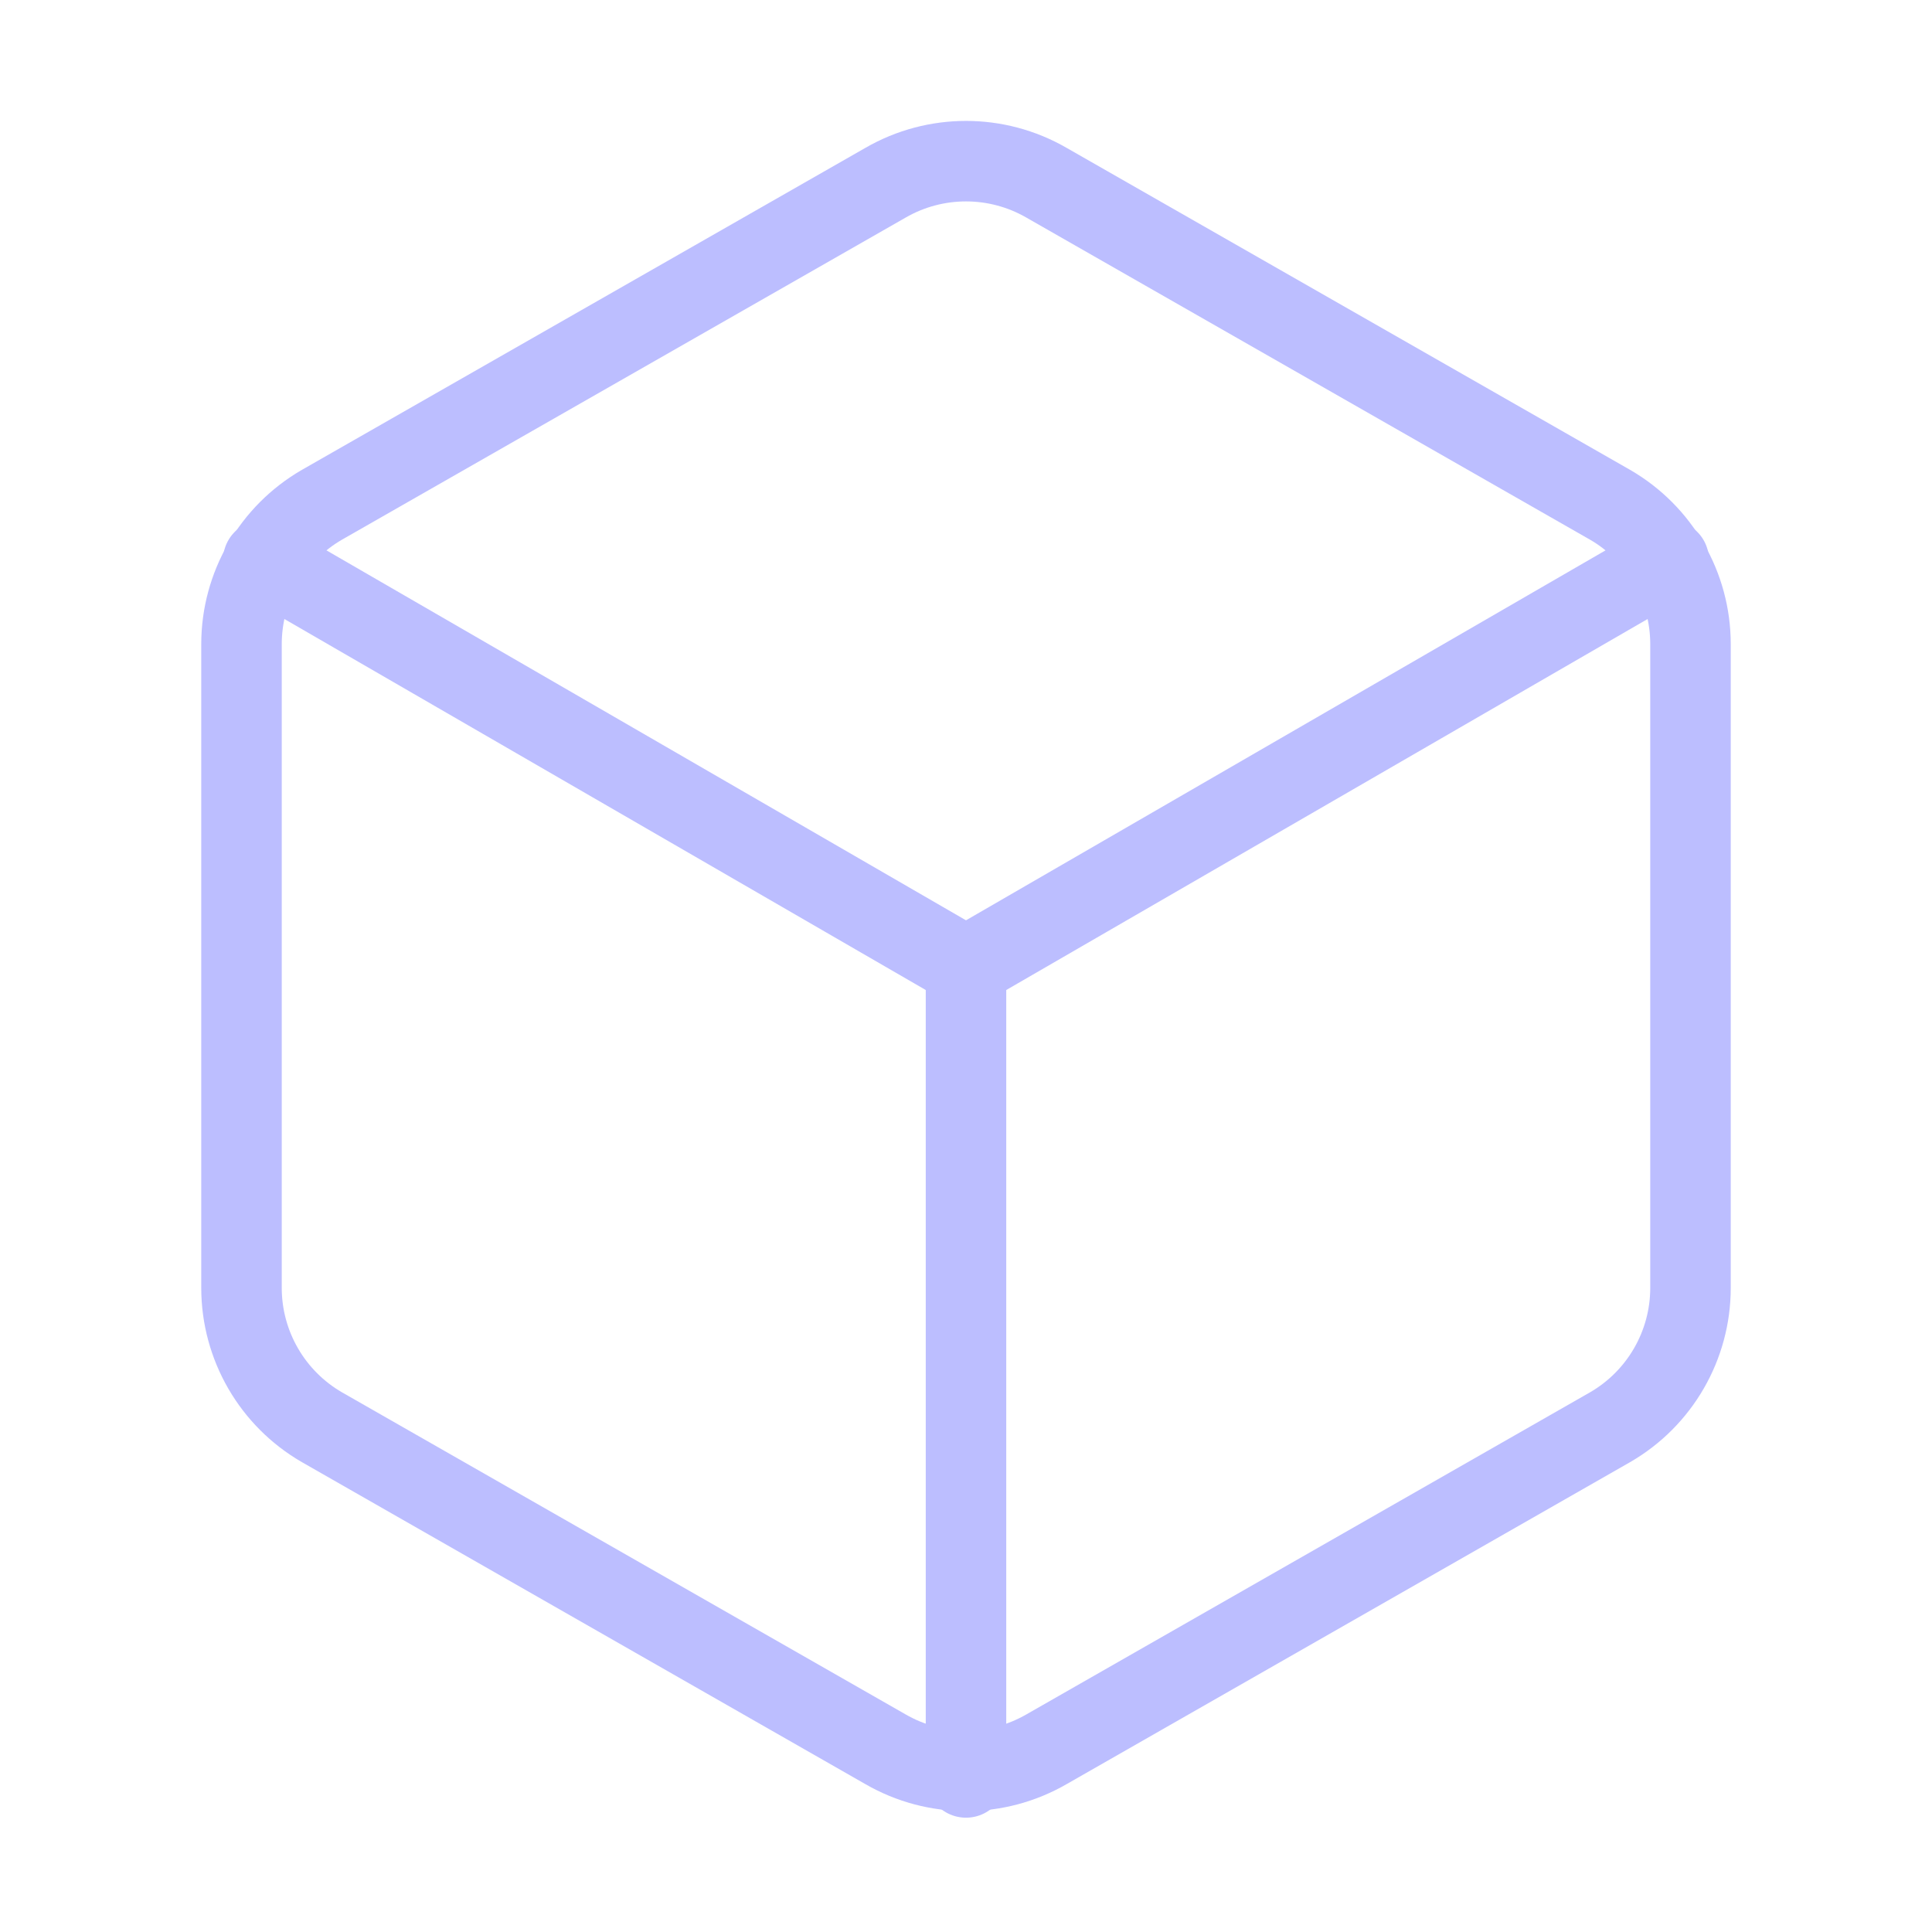
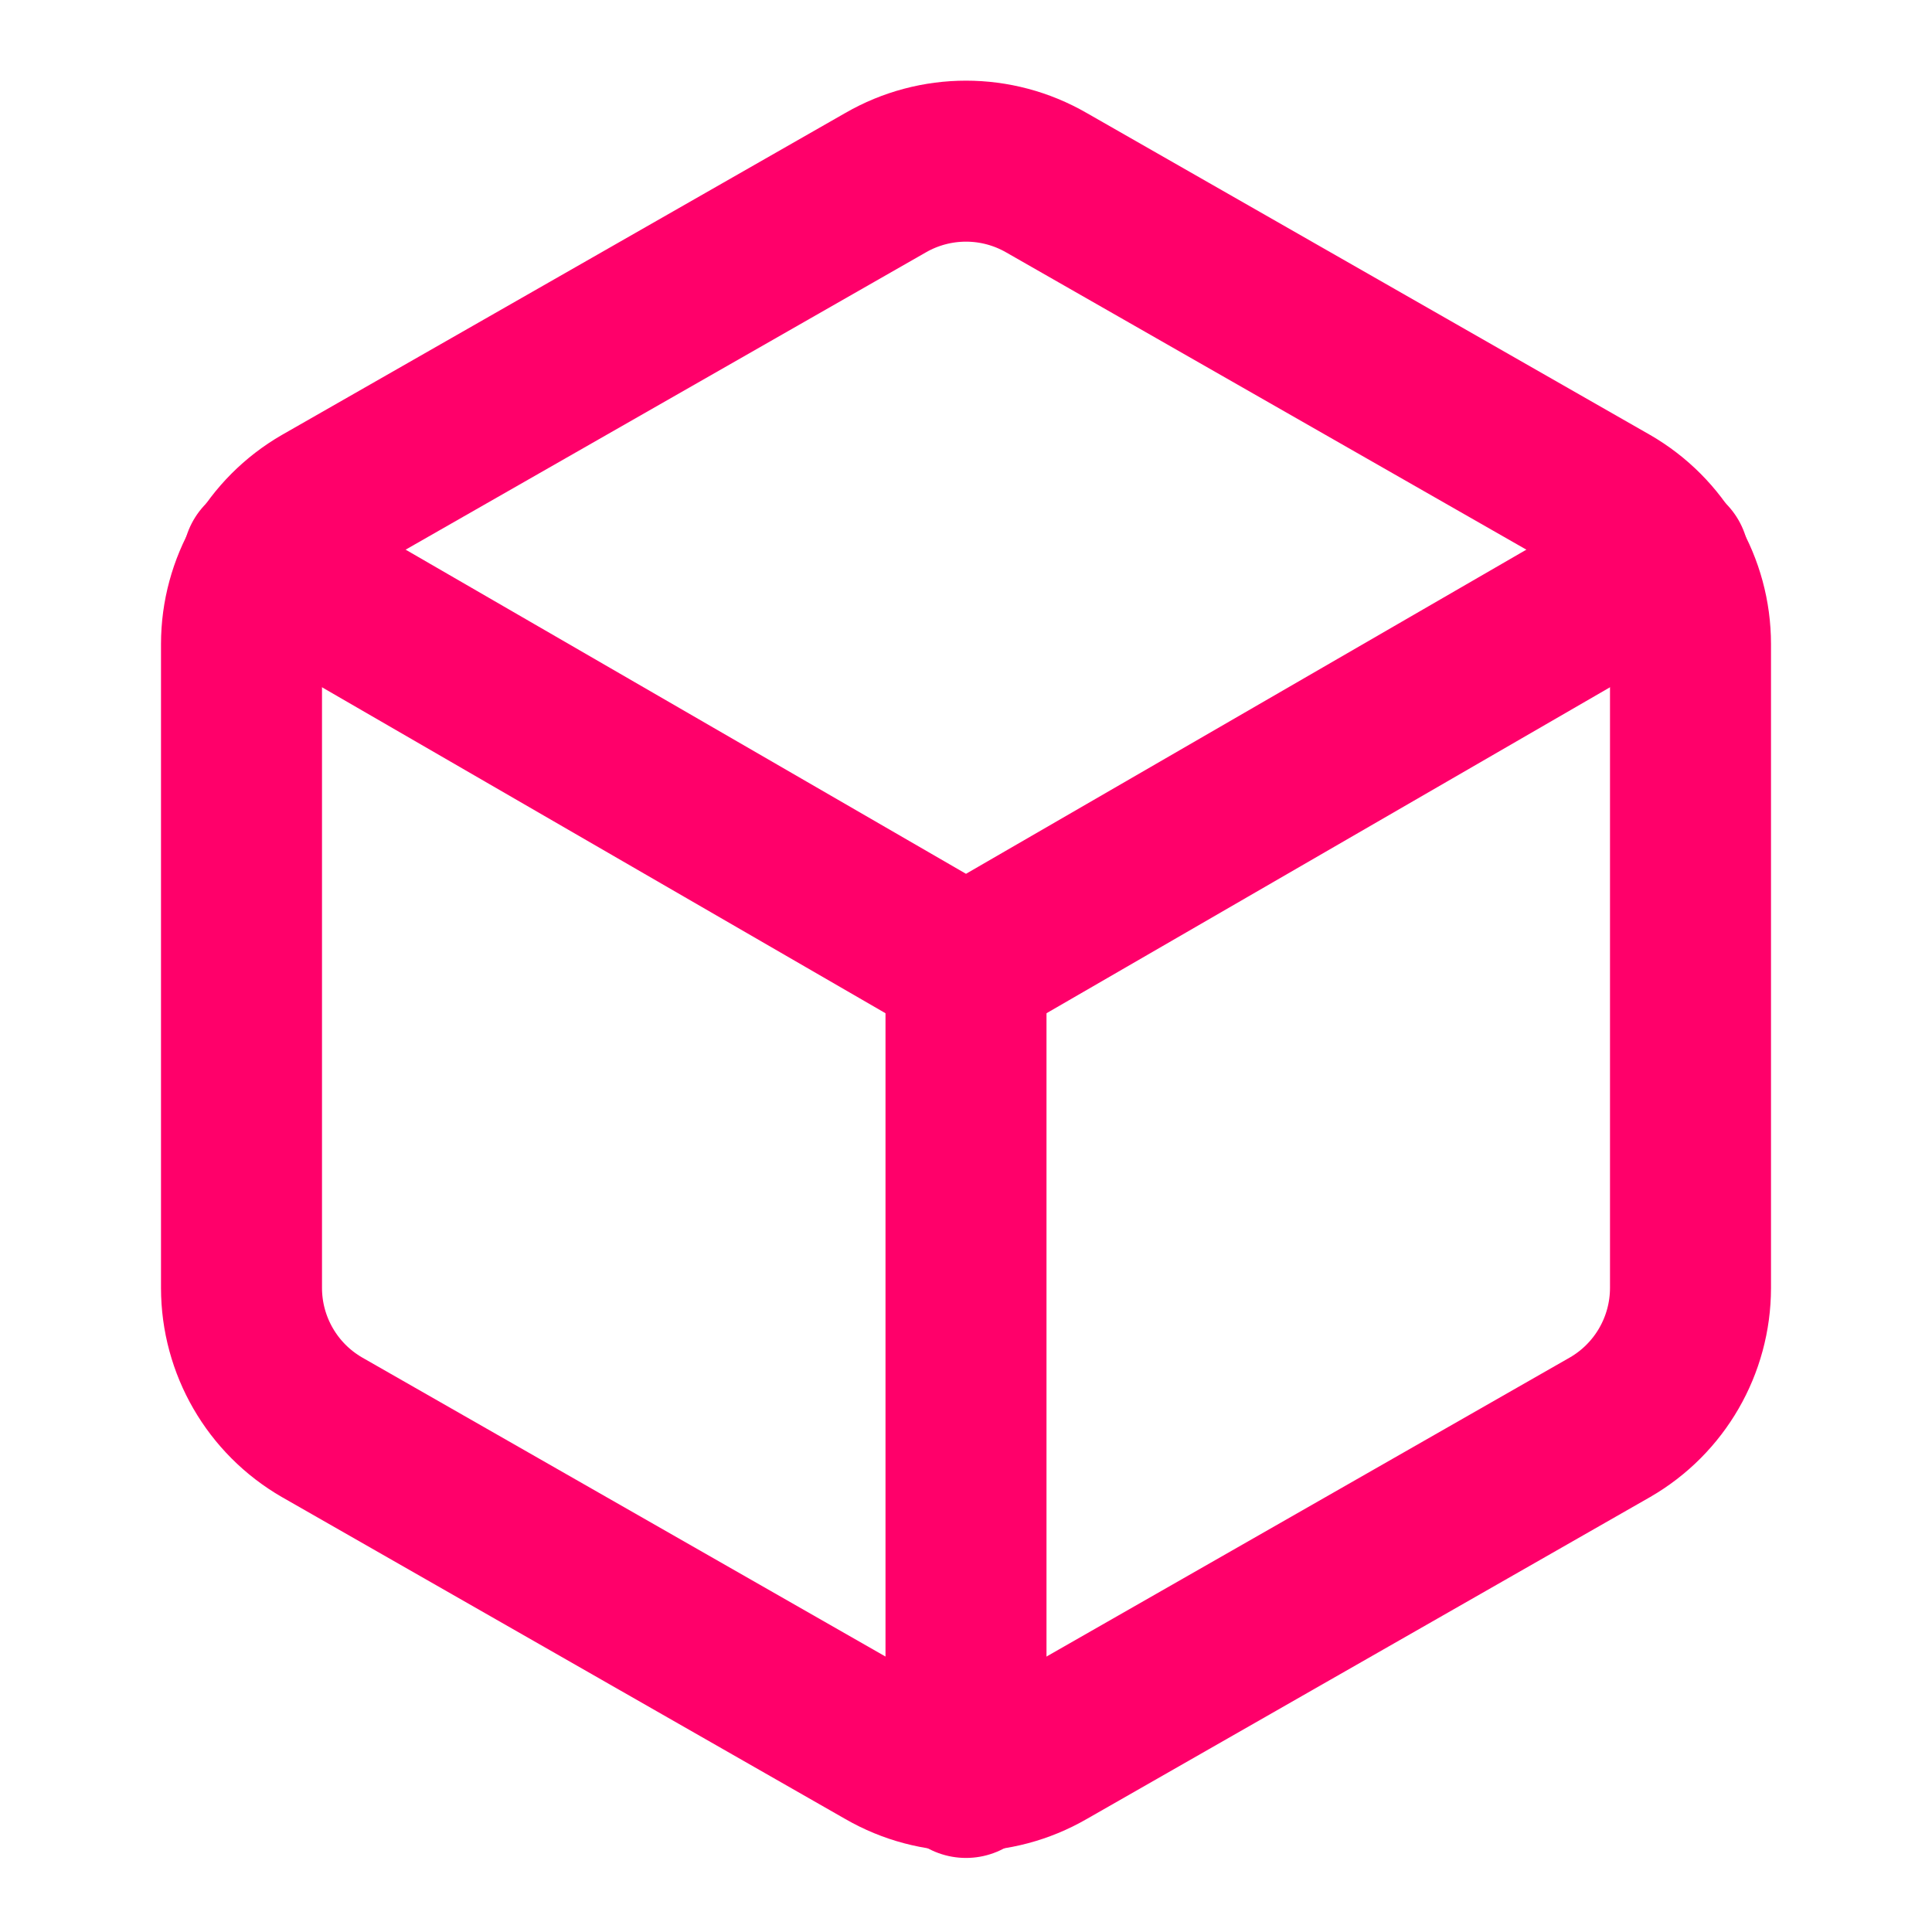
- <svg xmlns="http://www.w3.org/2000/svg" width="24" height="24" viewBox="0 0 24 24" fill="none" stroke="#bcbeff" stroke-width="1" stroke-linecap="round" stroke-linejoin="round" class="feather feather-box">
+ <svg xmlns="http://www.w3.org/2000/svg" width="24" height="24" viewBox="0 0 24 24" fill="none" stroke="#ff006a" stroke-width="2" stroke-linecap="round" stroke-linejoin="round" class="feather feather-box">
  <path d="M21 16V8a2 2 0 0 0-1-1.73l-7-4a2 2 0 0 0-2 0l-7 4A2 2 0 0 0 3 8v8a2 2 0 0 0 1 1.73l7 4a2 2 0 0 0 2 0l7-4A2 2 0 0 0 21 16z" />
  <polyline points="3.27 6.96 12 12.01 20.73 6.96" />
  <line x1="12" y1="22.08" x2="12" y2="12" />
</svg>
